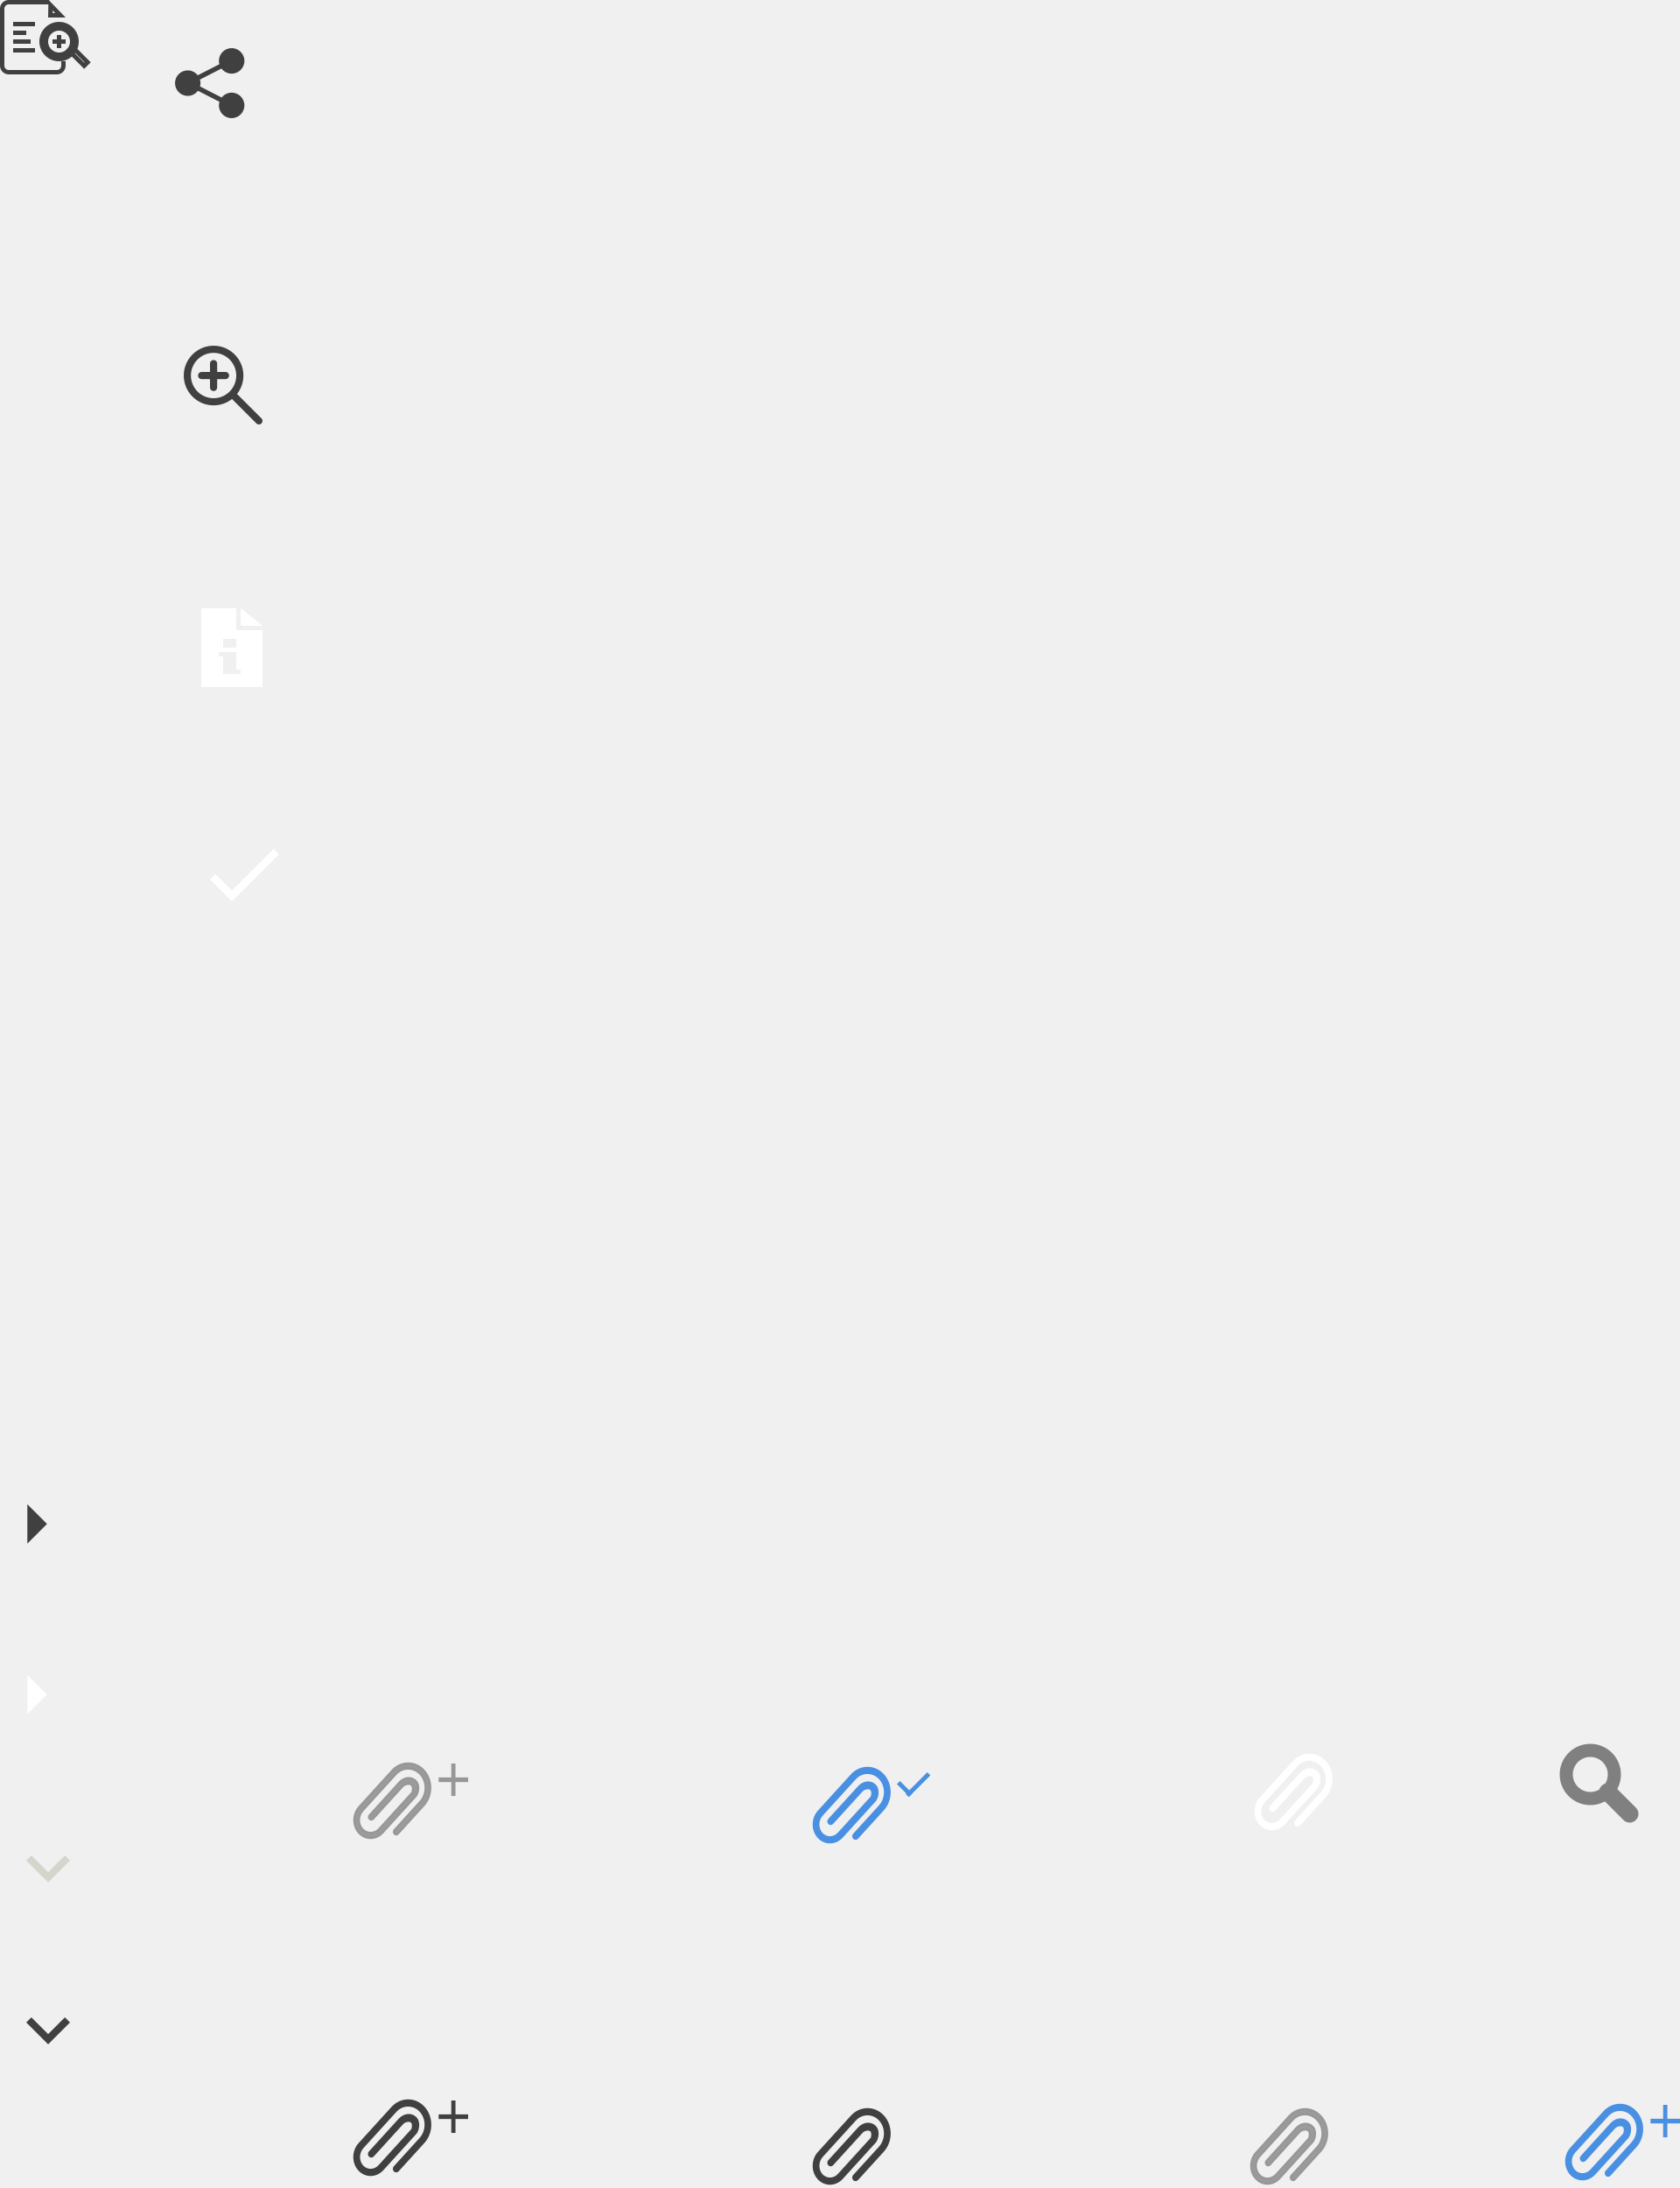
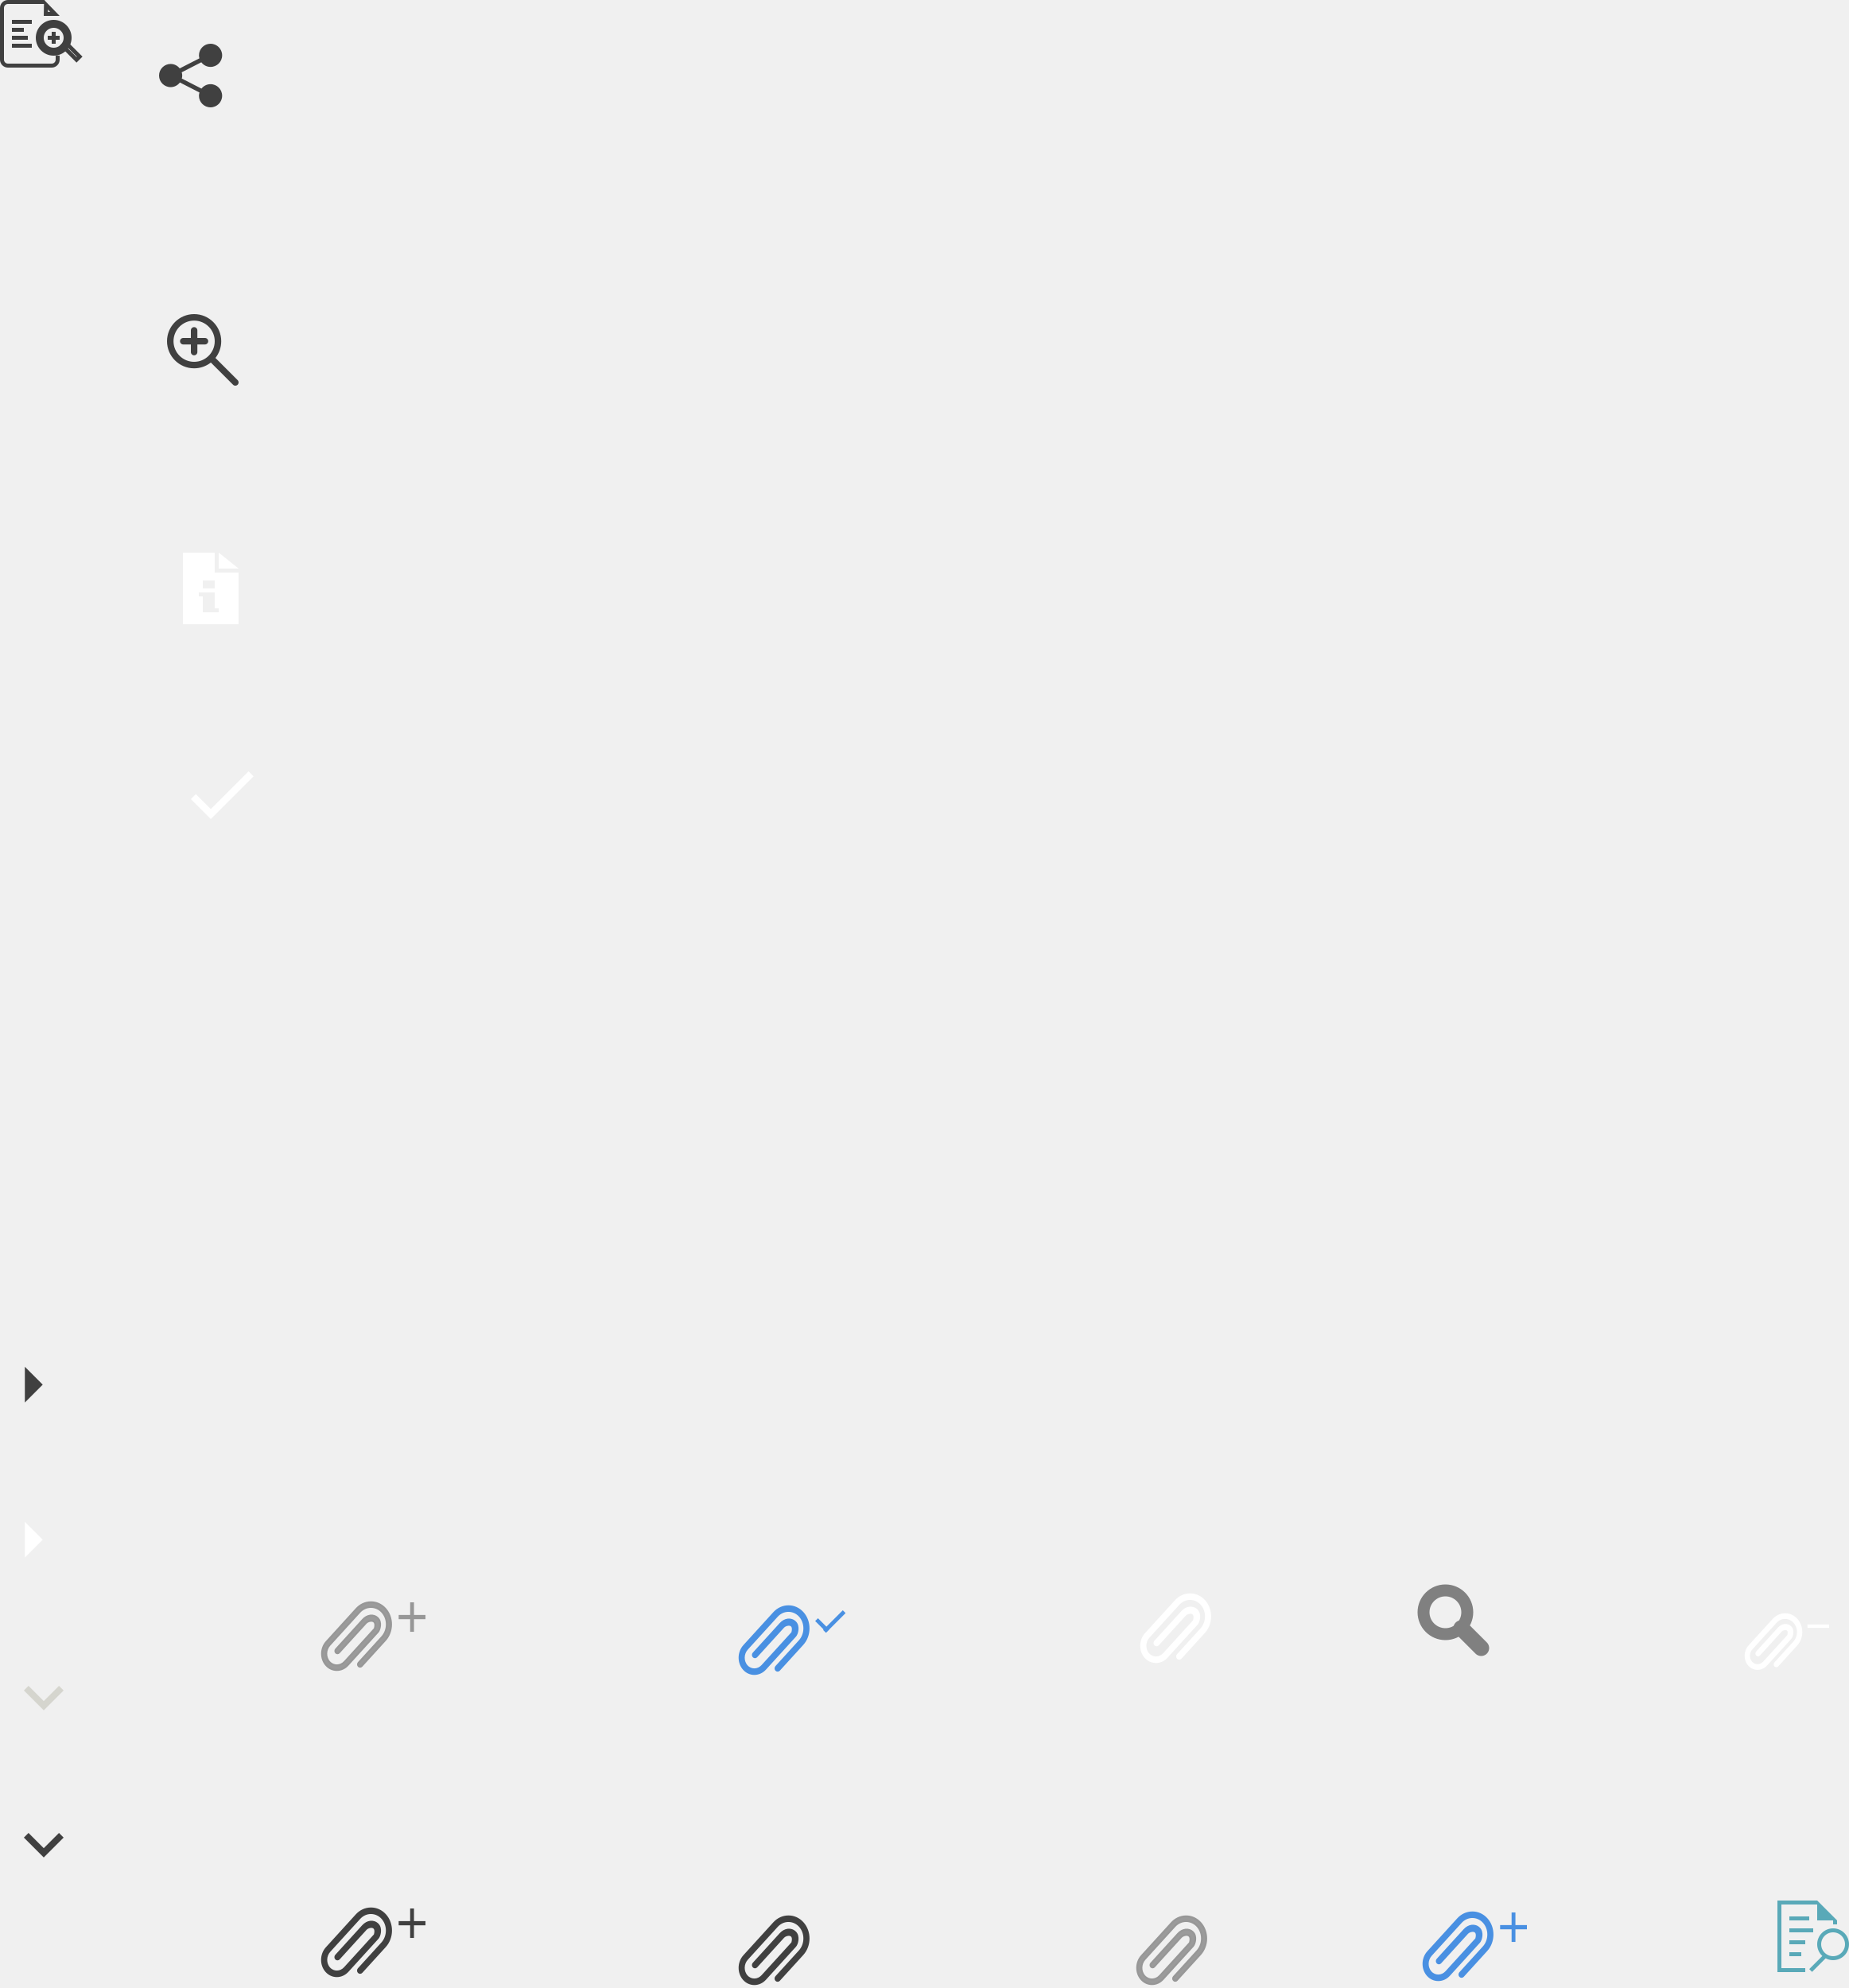
- <svg xmlns="http://www.w3.org/2000/svg" xmlns:xlink="http://www.w3.org/1999/xlink" width="384px" height="500px" viewBox="0 0 384 500" version="1.1">
+ <svg xmlns="http://www.w3.org/2000/svg" xmlns:xlink="http://www.w3.org/1999/xlink" width="465px" height="500px" viewBox="0 0 465 500" version="1.1">
  <defs>
    <circle id="path-1" cx="13.5" cy="10.5" r="4.5" />
    <mask id="mask-2" maskContentUnits="userSpaceOnUse" maskUnits="objectBoundingBox" x="0" y="0" width="9" height="9" fill="white">
      <use xlink:href="#path-1" />
    </mask>
    <rect id="path-3" x="13" y="9" width="1" height="3" />
    <mask id="mask-4" maskContentUnits="userSpaceOnUse" maskUnits="objectBoundingBox" x="0" y="0" width="1" height="3" fill="white">
      <use xlink:href="#path-3" />
    </mask>
    <rect id="path-5" x="12" y="10" width="3" height="1" />
    <mask id="mask-6" maskContentUnits="userSpaceOnUse" maskUnits="objectBoundingBox" x="0" y="0" width="3" height="1" fill="white">
      <use xlink:href="#path-5" />
    </mask>
    <rect id="path-7" x="16.811" y="10.871" width="2.121" height="6" />
    <mask id="mask-8" maskContentUnits="userSpaceOnUse" maskUnits="objectBoundingBox" x="0" y="0" width="2.121" height="6" fill="white">
      <use xlink:href="#path-7" />
    </mask>
    <path d="M11.252,1 L1.992,1 C0.893,1 0,1.895 0,3 L0,16 C0,17.11 0.892,18 1.992,18 L13.008,18 C14.107,18 15,17.103 15,15.996 L15,15.181 L15,14.965 C14.837,14.988 14.67,15 14.5,15" id="path-9" />
    <mask id="mask-10" maskContentUnits="userSpaceOnUse" maskUnits="objectBoundingBox" x="0" y="0" width="15" height="17" fill="white">
      <use xlink:href="#path-9" />
    </mask>
    <polygon id="path-11" points="11.081 0.963 15 5 11 5" />
    <mask id="mask-12" maskContentUnits="userSpaceOnUse" maskUnits="objectBoundingBox" x="0" y="0" width="4" height="4.037" fill="white">
      <use xlink:href="#path-11" />
    </mask>
    <rect id="path-13" x="0.259" y="3.176" width="6.741" height="1.059" />
    <mask id="mask-14" maskContentUnits="userSpaceOnUse" maskUnits="objectBoundingBox" x="0" y="0" width="6.741" height="1.059" fill="white">
      <use xlink:href="#path-13" />
    </mask>
    <polygon id="path-15" points="3.148 0 4.111 0 4.111 7.412 3.148 7.412" />
    <mask id="mask-16" maskContentUnits="userSpaceOnUse" maskUnits="objectBoundingBox" x="0" y="0" width="1" height="7.412" fill="white">
      <use xlink:href="#path-15" />
    </mask>
    <rect id="path-17" x="0.259" y="3.176" width="6.741" height="1.059" />
    <mask id="mask-18" maskContentUnits="userSpaceOnUse" maskUnits="objectBoundingBox" x="0" y="0" width="6.741" height="1.059" fill="white">
      <use xlink:href="#path-17" />
    </mask>
    <polygon id="path-19" points="3.148 0 4.111 0 4.111 7.412 3.148 7.412" />
    <mask id="mask-20" maskContentUnits="userSpaceOnUse" maskUnits="objectBoundingBox" x="0" y="0" width="1" height="7.412" fill="white">
      <use xlink:href="#path-19" />
    </mask>
+     <circle id="path-21" cx="14" cy="11" r="4" />
+     <mask id="mask-22" maskContentUnits="userSpaceOnUse" maskUnits="objectBoundingBox" x="0" y="0" width="8" height="8" fill="white">
+       <use xlink:href="#path-21" />
+     </mask>
+     <rect id="path-23" x="9.664" y="13.225" width="1" height="5.121" />
+     <mask id="mask-24" maskContentUnits="userSpaceOnUse" maskUnits="objectBoundingBox" x="0" y="0" width="1" height="5.121" fill="white">
+       <use xlink:href="#path-23" />
+     </mask>
+     <polygon id="path-25" points="15.556 2.566 21 2.566 21 3.421 15.556 3.421" />
+     <mask id="mask-26" maskContentUnits="userSpaceOnUse" maskUnits="objectBoundingBox" x="0" y="0" width="5.444" height="1" fill="white">
+       <use xlink:href="#path-25" />
+     </mask>
  </defs>
  <g id="Page-1" stroke="none" stroke-width="1" fill="none" fill-rule="evenodd">
    <g id="new-icons" transform="translate(0, -1)">
-       <g id="Group-7">
-         <g id="Group-6">
-           <g id="Group-5">
-             <g id="Group-9">
-               <g id="Group-3">
-                 <g id="Group-2">
-                   <g id="zoom-icon">
-                     <g id="Group-4">
-                       <use id="Oval-11" stroke="#404040" mask="url(#mask-2)" stroke-width="4" xlink:href="#path-1" />
-                       <use id="Rectangle-111" stroke="#404040" mask="url(#mask-4)" stroke-width="2" fill="#D8D8D8" xlink:href="#path-3" />
-                       <use id="Rectangle-110" stroke="#404040" mask="url(#mask-6)" stroke-width="2" fill="#D8D8D8" xlink:href="#path-5" />
-                       <use id="Rectangle-106" stroke="#404040" mask="url(#mask-8)" stroke-width="2" transform="translate(17.87132, 13.87132) rotate(-45) translate(-17.87132, -13.87132) " xlink:href="#path-7" />
-                       <use id="Combined-Shape" stroke="#404040" mask="url(#mask-10)" stroke-width="2" xlink:href="#path-9" />
-                       <use id="Rectangle-109" stroke="#404040" mask="url(#mask-12)" stroke-width="2" fill="#D8D8D8" xlink:href="#path-11" />
-                       <polygon id="Line" fill="#404040" points="3 13 8 13 8 13 8 12 8 12 3 12 3 12 3 13" />
-                       <polygon id="Line" fill="#404040" points="3 9 6 9 6 9 6 8 6 8 3 8 3 8 3 9" />
-                       <polygon id="Line" fill="#404040" points="7 11 7 11 7 10 7 10 3 10 3 10 3 11 3 11" />
-                       <polygon id="Line" fill="#404040" points="3 7 8 7 8 7 8 6 8 6 3 6 3 6 3 7" />
-                       <path d="M52.947,22.169 C52.021,22.169 51.204,22.61 50.67,23.286 L45.719,20.754 C45.784,20.512 45.83,20.263 45.83,20 C45.83,19.713 45.775,19.444 45.698,19.182 L50.627,16.661 C51.158,17.368 51.996,17.83 52.948,17.83 C54.56,17.83 55.865,16.525 55.865,14.914 C55.865,13.305 54.56,12 52.948,12 C51.34,12 50.034,13.305 50.034,14.914 C50.034,15.178 50.08,15.429 50.146,15.671 L45.195,18.203 C44.661,17.527 43.842,17.084 42.915,17.084 C41.304,17.084 40,18.39 40,20 C40,21.61 41.304,22.915 42.915,22.915 C43.868,22.915 44.705,22.452 45.238,21.744 L50.166,24.265 C50.088,24.526 50.032,24.798 50.032,25.085 C50.032,26.695 51.338,28 52.947,28 C54.559,28 55.863,26.695 55.863,25.085 C55.864,23.473 54.56,22.169 52.947,22.169 L52.947,22.169 Z" id="Shape" fill="#404040" />
-                       <path d="M59.76,96.603 L54.182,91.025 C55.093,89.865 55.637,88.404 55.637,86.819 C55.637,83.059 52.578,80 48.818,80 C45.059,80 42,83.059 42,86.819 C42,90.578 45.059,93.637 48.818,93.637 C50.404,93.637 51.865,93.093 53.024,92.182 L58.603,97.76 C58.763,97.92 58.972,98 59.182,98 C59.391,98 59.601,97.92 59.76,97.76 C60.08,97.441 60.08,96.923 59.76,96.603 L59.76,96.603 Z M43.636,86.819 C43.636,83.961 45.961,81.636 48.818,81.636 C51.676,81.636 54.001,83.961 54.001,86.818 C54.001,89.676 51.676,92 48.818,92 C45.961,92.001 43.636,89.676 43.636,86.819 L43.636,86.819 Z" id="Shape" fill="#404040" />
-                       <path d="M51.546,86 L49.637,86 L49.637,84.091 C49.637,83.639 49.27,83.273 48.818,83.273 C48.367,83.273 48,83.639 48,84.091 L48,86 L46.091,86 C45.639,86 45.273,86.367 45.273,86.818 C45.273,87.27 45.639,87.637 46.091,87.637 L48,87.637 L48,89.546 C48,89.998 48.367,90.364 48.818,90.364 C49.27,90.364 49.637,89.998 49.637,89.546 L49.637,87.637 L51.546,87.637 C51.998,87.637 52.364,87.27 52.364,86.818 C52.364,86.367 51.998,86 51.546,86 L51.546,86 Z" id="Shape" fill="#404040" />
-                       <path d="M54,140 L46,140 L46,158 L60,158 L60,145 L54,145 L54,140 Z M51,150 L54,150 L54,155 L51,155 L51,150 Z M50,150 L51,150 L51,151 L50,151 L50,150 Z M54,154 L55,154 L55,155 L54,155 L54,154 Z M51,147 L54,147 L54,149 L51,149 L51,147 Z M55,140 L55,144 L60,144 L55,140 Z" id="ic_metadata" fill="#FFFFFF" />
-                       <polygon id="Shape" fill="#FFFFFF" points="53.015 204.493 49.254 200.731 48 201.985 53.015 207 63.761 196.254 62.507 195" />
+       <g id="Group-10">
+         <g id="Group-7">
+           <g id="Group-6">
+             <g id="Group-5">
+               <g id="Group-9">
+                 <g id="Group-3">
+                   <g id="Group-2">
+                     <g id="zoom-icon">
+                       <g id="Group-4">
+                         <use id="Oval-11" stroke="#404040" mask="url(#mask-2)" stroke-width="4" xlink:href="#path-1" />
+                         <use id="Rectangle-111" stroke="#404040" mask="url(#mask-4)" stroke-width="2" fill="#D8D8D8" xlink:href="#path-3" />
+                         <use id="Rectangle-110" stroke="#404040" mask="url(#mask-6)" stroke-width="2" fill="#D8D8D8" xlink:href="#path-5" />
+                         <use id="Rectangle-106" stroke="#404040" mask="url(#mask-8)" stroke-width="2" transform="translate(17.87132, 13.87132) rotate(-45) translate(-17.87132, -13.87132) " xlink:href="#path-7" />
+                         <use id="Combined-Shape" stroke="#404040" mask="url(#mask-10)" stroke-width="2" xlink:href="#path-9" />
+                         <use id="Rectangle-109" stroke="#404040" mask="url(#mask-12)" stroke-width="2" fill="#D8D8D8" xlink:href="#path-11" />
+                         <polygon id="Line" fill="#404040" points="3 13 8 13 8 13 8 12 8 12 3 12 3 12 3 13" />
+                         <polygon id="Line" fill="#404040" points="3 9 6 9 6 9 6 8 6 8 3 8 3 8 3 9" />
+                         <polygon id="Line" fill="#404040" points="7 11 7 11 7 10 7 10 3 10 3 10 3 11 3 11" />
+                         <polygon id="Line" fill="#404040" points="3 7 8 7 8 7 8 6 8 6 3 6 3 6 3 7" />
+                         <path d="M52.947,22.169 C52.021,22.169 51.204,22.61 50.67,23.286 L45.719,20.754 C45.784,20.512 45.83,20.263 45.83,20 C45.83,19.713 45.775,19.444 45.698,19.182 L50.627,16.661 C51.158,17.368 51.996,17.83 52.948,17.83 C54.56,17.83 55.865,16.525 55.865,14.914 C55.865,13.305 54.56,12 52.948,12 C51.34,12 50.034,13.305 50.034,14.914 C50.034,15.178 50.08,15.429 50.146,15.671 L45.195,18.203 C44.661,17.527 43.842,17.084 42.915,17.084 C41.304,17.084 40,18.39 40,20 C40,21.61 41.304,22.915 42.915,22.915 C43.868,22.915 44.705,22.452 45.238,21.744 L50.166,24.265 C50.088,24.526 50.032,24.798 50.032,25.085 C50.032,26.695 51.338,28 52.947,28 C54.559,28 55.863,26.695 55.863,25.085 C55.864,23.473 54.56,22.169 52.947,22.169 L52.947,22.169 Z" id="Shape" fill="#404040" />
+                         <path d="M59.76,96.603 L54.182,91.025 C55.093,89.865 55.637,88.404 55.637,86.819 C55.637,83.059 52.578,80 48.818,80 C45.059,80 42,83.059 42,86.819 C42,90.578 45.059,93.637 48.818,93.637 C50.404,93.637 51.865,93.093 53.024,92.182 L58.603,97.76 C58.763,97.92 58.972,98 59.182,98 C59.391,98 59.601,97.92 59.76,97.76 C60.08,97.441 60.08,96.923 59.76,96.603 L59.76,96.603 Z M43.636,86.819 C43.636,83.961 45.961,81.636 48.818,81.636 C51.676,81.636 54.001,83.961 54.001,86.818 C54.001,89.676 51.676,92 48.818,92 C45.961,92.001 43.636,89.676 43.636,86.819 L43.636,86.819 Z" id="Shape" fill="#404040" />
+                         <path d="M51.546,86 L49.637,86 L49.637,84.091 C49.637,83.639 49.27,83.273 48.818,83.273 C48.367,83.273 48,83.639 48,84.091 L48,86 L46.091,86 C45.639,86 45.273,86.367 45.273,86.818 C45.273,87.27 45.639,87.637 46.091,87.637 L48,87.637 L48,89.546 C48,89.998 48.367,90.364 48.818,90.364 C49.27,90.364 49.637,89.998 49.637,89.546 L49.637,87.637 L51.546,87.637 C51.998,87.637 52.364,87.27 52.364,86.818 C52.364,86.367 51.998,86 51.546,86 L51.546,86 Z" id="Shape" fill="#404040" />
+                         <path d="M54,140 L46,140 L46,158 L60,158 L60,145 L54,145 L54,140 Z M51,150 L54,150 L54,155 L51,155 L51,150 Z M50,150 L51,150 L51,151 L50,151 L50,150 Z M54,154 L55,154 L55,155 L54,155 L54,154 Z M51,147 L54,147 L54,149 L51,149 L51,147 Z M55,140 L55,144 L60,144 L55,140 Z" id="ic_metadata" fill="#FFFFFF" />
+                         <polygon id="Shape" fill="#FFFFFF" points="53.015 204.493 49.254 200.731 48 201.985 53.015 207 63.761 196.254 62.507 195" />
+                       </g>
+                     </g>
+                     <g id="share" transform="translate(40, 12)">
+                       <g id="Capa_1" />
+                     </g>
+                     <g id="zoom-in" transform="translate(42, 80)">
+                       <g id="Capa_1">
+                         <g id="Group" />
+                       </g>
                    </g>
                  </g>
-                   <g id="share" transform="translate(40, 12)">
-                     <g id="Capa_1" />
-                   </g>
-                   <g id="zoom-in" transform="translate(42, 80)">
-                     <g id="Capa_1">
-                       <g id="Group" />
-                     </g>
-                   </g>
+                   <g id="ic_metadata" transform="translate(46, 140)" />
                </g>
-                 <g id="ic_metadata" transform="translate(46, 140)" />
-               </g>
-               <polygon id="arrow-right-gray" fill="#404040" transform="translate(8.5, 349.25) rotate(90) translate(-8.5, -349.25) " points="4 351.5 8.5 347 13 351.5" />
-               <polygon id="arrow-right-white" fill="#FFFFFF" transform="translate(8.5, 388.25) rotate(90) translate(-8.5, -388.25) " points="4 390.5 8.5 386 13 390.5" />
-               <polygon id="Shape" fill="#D5D5CE" points="14.833 425 11 428.833 7.167 425 6 426.167 11 431.167 16 426.167" />
-               <polygon id="Shape" fill="#404040" points="14.833 462 11 465.833 7.167 462 6 463.167 11 468.167 16 463.167" />
-               <g id="add-light-gray" transform="translate(100, 404)" stroke="#979797" fill="#D8D8D8">
-                 <use id="Rectangle-21" mask="url(#mask-14)" stroke-width="4" xlink:href="#path-13" />
-                 <use id="Rectangle-22" mask="url(#mask-16)" stroke-width="2" xlink:href="#path-15" />
-               </g>
-               <rect id="Rectangle-21" fill="#404040" x="100.259" y="484.176" width="6.741" height="1.059" />
-               <rect id="Rectangle-22" fill="#404040" x="103.148" y="481" width="0.963" height="7.412" />
-               <path d="M298.264,483 C296.902,483.008 295.621,483.595 294.659,484.652 L290.218,489.536 L287.14,492.92 C285.644,494.565 285.617,497.213 287.08,498.821 C287.8,499.613 288.75,500.008 289.707,500.008 C290.693,500.008 291.687,499.589 292.446,498.755 L298.06,492.582 C298.061,492.581 299.996,490.453 299.996,490.453 C300.5,489.9 301,488 300,487 C298.923,485.923 297.329,486.22 296.283,487.369 L289.499,494.829 C289.295,495.053 289.295,495.415 289.499,495.638 C289.6,495.749 289.733,495.805 289.866,495.805 C290,495.805 290.132,495.749 290.234,495.638 L297.018,488.178 C297.658,487.473 300,487 299.261,489.644 L297.257,491.848 C297.256,491.848 291.71,497.946 291.71,497.946 C290.62,499.145 288.872,499.175 287.814,498.012 C286.757,496.849 286.784,494.927 287.875,493.728 L288.221,493.347 C288.221,493.347 295.395,485.46 295.395,485.46 C296.161,484.617 297.182,484.149 298.269,484.143 C299.352,484.151 300.369,484.592 301.126,485.424 C302.697,487.152 302.682,489.979 301.092,491.727 L295.193,498.212 C294.99,498.435 294.99,498.797 295.193,499.02 C295.295,499.132 295.428,499.188 295.561,499.188 C295.694,499.188 295.827,499.132 295.929,499.02 L301.827,492.535 C303.822,490.342 303.837,486.789 301.861,484.616 C300.906,483.566 299.621,482.985 298.264,483 Z" id="ic_clip-light" stroke="#979797" stroke-width="0.5" fill="#9B9B9B" />
-               <path d="M299.264,402 C297.902,402.008 296.621,402.595 295.659,403.652 L291.218,408.536 L288.14,411.92 C286.644,413.565 286.617,416.213 288.08,417.821 C288.8,418.613 289.75,419.008 290.707,419.008 C291.693,419.008 292.687,418.589 293.446,417.755 L299.06,411.582 C299.061,411.581 300.996,409.453 300.996,409.453 C301.5,408.9 302,407 301,406 C299.923,404.923 298.329,405.22 297.283,406.369 L290.499,413.829 C290.295,414.053 290.295,414.415 290.499,414.638 C290.6,414.749 290.733,414.805 290.866,414.805 C291,414.805 291.132,414.749 291.234,414.638 L298.018,407.178 C298.658,406.473 301,406 300.261,408.644 L298.257,410.848 C298.256,410.848 292.71,416.946 292.71,416.946 C291.62,418.145 289.872,418.175 288.814,417.012 C287.757,415.849 287.784,413.927 288.875,412.728 L289.221,412.347 C289.221,412.347 296.395,404.46 296.395,404.46 C297.161,403.617 298.182,403.149 299.269,403.143 C300.352,403.151 301.369,403.592 302.126,404.424 C303.697,406.152 303.682,408.979 302.092,410.727 L296.193,417.212 C295.99,417.435 295.99,417.797 296.193,418.02 C296.295,418.132 296.428,418.188 296.561,418.188 C296.694,418.188 296.827,418.132 296.929,418.02 L302.827,411.535 C304.822,409.342 304.837,405.789 302.861,403.616 C301.906,402.566 300.621,401.985 299.264,402 Z" id="ic_clip-white" stroke="#FFFFFF" stroke-width="0.5" fill="#FFFFFF" />
-               <path d="M93.264,404 C91.902,404.008 90.621,404.595 89.659,405.652 L85.218,410.536 L82.14,413.92 C80.644,415.565 80.617,418.213 82.08,419.821 C82.8,420.613 83.75,421.008 84.707,421.008 C85.693,421.008 86.687,420.589 87.446,419.755 L93.06,413.582 C93.061,413.581 94.996,411.453 94.996,411.453 C95.5,410.9 96,409 95,408 C93.923,406.923 92.329,407.22 91.283,408.369 L84.499,415.829 C84.295,416.053 84.295,416.415 84.499,416.638 C84.6,416.749 84.733,416.805 84.866,416.805 C85,416.805 85.132,416.749 85.234,416.638 L92.018,409.178 C92.658,408.473 95,408 94.261,410.644 L92.257,412.848 C92.256,412.848 86.71,418.946 86.71,418.946 C85.62,420.145 83.872,420.175 82.814,419.012 C81.757,417.849 81.784,415.927 82.875,414.728 L83.221,414.347 C83.221,414.347 90.395,406.46 90.395,406.46 C91.161,405.617 92.182,405.149 93.269,405.143 C94.352,405.151 95.369,405.592 96.126,406.424 C97.697,408.152 97.682,410.979 96.092,412.727 L90.193,419.212 C89.99,419.435 89.99,419.797 90.193,420.02 C90.295,420.132 90.428,420.188 90.561,420.188 C90.694,420.188 90.827,420.132 90.929,420.02 L96.827,413.535 C98.822,411.342 98.837,407.789 96.861,405.616 C95.906,404.566 94.621,403.985 93.264,404 Z" id="ic_clip-light" stroke="#979797" stroke-width="0.5" fill="#9B9B9B" />
-               <path d="M370.264,482 C368.902,482.008 367.621,482.595 366.659,483.652 L362.218,488.536 L359.14,491.92 C357.644,493.565 357.617,496.213 359.08,497.821 C359.8,498.613 360.75,499.008 361.707,499.008 C362.693,499.008 363.687,498.589 364.446,497.755 L370.06,491.582 C370.061,491.581 371.996,489.453 371.996,489.453 C372.5,488.9 373,487 372,486 C370.923,484.923 369.329,485.22 368.283,486.369 L361.499,493.829 C361.295,494.053 361.295,494.415 361.499,494.638 C361.6,494.749 361.733,494.805 361.866,494.805 C362,494.805 362.132,494.749 362.234,494.638 L369.018,487.178 C369.658,486.473 372,486 371.261,488.644 L369.257,490.848 C369.256,490.848 363.71,496.946 363.71,496.946 C362.62,498.145 360.872,498.175 359.814,497.012 C358.757,495.849 358.784,493.927 359.875,492.728 L360.221,492.347 C360.221,492.347 367.395,484.46 367.395,484.46 C368.161,483.617 369.182,483.149 370.269,483.143 C371.352,483.151 372.369,483.592 373.126,484.424 C374.697,486.152 374.682,488.979 373.092,490.727 L367.193,497.212 C366.99,497.435 366.99,497.797 367.193,498.02 C367.295,498.132 367.428,498.188 367.561,498.188 C367.694,498.188 367.827,498.132 367.929,498.02 L373.827,491.535 C375.822,489.342 375.837,485.789 373.861,483.616 C372.906,482.566 371.621,481.985 370.264,482 Z" id="ic_clip-add-blue" stroke="#4990E2" stroke-width="0.5" fill="#4990E2" />
-               <g id="add-blue" transform="translate(377, 482)" stroke="#4990E2" fill="#4990E2">
-                 <use id="Rectangle-21" mask="url(#mask-18)" stroke-width="4" xlink:href="#path-17" />
-                 <use id="Rectangle-22" mask="url(#mask-20)" stroke-width="2" xlink:href="#path-19" />
-               </g>
-               <path d="M93.264,481 C91.902,481.008 90.621,481.595 89.659,482.652 L85.218,487.536 L82.14,490.92 C80.644,492.565 80.617,495.213 82.08,496.821 C82.8,497.613 83.75,498.008 84.707,498.008 C85.693,498.008 86.687,497.589 87.446,496.755 L93.06,490.582 C93.061,490.581 94.996,488.453 94.996,488.453 C95.5,487.9 96,486 95,485 C93.923,483.923 92.329,484.22 91.283,485.369 L84.499,492.829 C84.295,493.053 84.295,493.415 84.499,493.638 C84.6,493.749 84.733,493.805 84.866,493.805 C85,493.805 85.132,493.749 85.234,493.638 L92.018,486.178 C92.658,485.473 95,485 94.261,487.644 L92.257,489.848 C92.256,489.848 86.71,495.946 86.71,495.946 C85.62,497.145 83.872,497.175 82.814,496.012 C81.757,494.849 81.784,492.927 82.875,491.728 L83.221,491.347 C83.221,491.347 90.395,483.46 90.395,483.46 C91.161,482.617 92.182,482.149 93.269,482.143 C94.352,482.151 95.369,482.592 96.126,483.424 C97.697,485.152 97.682,487.979 96.092,489.727 L90.193,496.212 C89.99,496.435 89.99,496.797 90.193,497.02 C90.295,497.132 90.428,497.188 90.561,497.188 C90.694,497.188 90.827,497.132 90.929,497.02 L96.827,490.535 C98.822,488.342 98.837,484.789 96.861,482.616 C95.906,481.566 94.621,480.985 93.264,481 Z" id="ic_clip-add-dark" stroke="#404040" stroke-width="0.5" fill="#404040" />
-               <path d="M198.264,405 C196.902,405.008 195.621,405.595 194.659,406.652 L190.218,411.536 L187.14,414.92 C185.644,416.565 185.617,419.213 187.08,420.821 C187.8,421.613 188.75,422.008 189.707,422.008 C190.693,422.008 191.687,421.589 192.446,420.755 L198.06,414.582 C198.061,414.581 199.996,412.453 199.996,412.453 C200.5,411.9 201,410 200,409 C198.923,407.923 197.329,408.22 196.283,409.369 L189.499,416.829 C189.295,417.053 189.295,417.415 189.499,417.638 C189.6,417.749 189.733,417.805 189.866,417.805 C190,417.805 190.132,417.749 190.234,417.638 L197.018,410.178 C197.658,409.473 200,409 199.261,411.644 L197.257,413.848 C197.256,413.848 191.71,419.946 191.71,419.946 C190.62,421.145 188.872,421.175 187.814,420.012 C186.757,418.849 186.784,416.927 187.875,415.728 L188.221,415.347 C188.221,415.347 195.395,407.46 195.395,407.46 C196.161,406.617 197.182,406.149 198.269,406.143 C199.352,406.151 200.369,406.592 201.126,407.424 C202.697,409.152 202.682,411.979 201.092,413.727 L195.193,420.212 C194.99,420.435 194.99,420.797 195.193,421.02 C195.295,421.132 195.428,421.188 195.561,421.188 C195.694,421.188 195.827,421.132 195.929,421.02 L201.827,414.535 C203.822,412.342 203.837,408.789 201.861,406.616 C200.906,405.566 199.621,404.985 198.264,405 Z" id="ic_clip-added-dark" stroke="#4990E2" stroke-width="0.5" fill="#4990E2" />
-               <path d="M198.264,483 C196.902,483.008 195.621,483.595 194.659,484.652 L190.218,489.536 L187.14,492.92 C185.644,494.565 185.617,497.213 187.08,498.821 C187.8,499.613 188.75,500.008 189.707,500.008 C190.693,500.008 191.687,499.589 192.446,498.755 L198.06,492.582 C198.061,492.581 199.996,490.453 199.996,490.453 C200.5,489.9 201,488 200,487 C198.923,485.923 197.329,486.22 196.283,487.369 L189.499,494.829 C189.295,495.053 189.295,495.415 189.499,495.638 C189.6,495.749 189.733,495.805 189.866,495.805 C190,495.805 190.132,495.749 190.234,495.638 L197.018,488.178 C197.658,487.473 200,487 199.261,489.644 L197.257,491.848 C197.256,491.848 191.71,497.946 191.71,497.946 C190.62,499.145 188.872,499.175 187.814,498.012 C186.757,496.849 186.784,494.927 187.875,493.728 L188.221,493.347 C188.221,493.347 195.395,485.46 195.395,485.46 C196.161,484.617 197.182,484.149 198.269,484.143 C199.352,484.151 200.369,484.592 201.126,485.424 C202.697,487.152 202.682,489.979 201.092,491.727 L195.193,498.212 C194.99,498.435 194.99,498.797 195.193,499.02 C195.295,499.132 195.428,499.188 195.561,499.188 C195.694,499.188 195.827,499.132 195.929,499.02 L201.827,492.535 C203.822,490.342 203.837,486.789 201.861,484.616 C200.906,483.566 199.621,482.985 198.264,483 Z" id="ic_clip-dark" stroke="#404040" stroke-width="0.5" fill="#404040" />
-               <rect id="Rectangle-29" fill="#4990E2" transform="translate(209.8284, 408.8284) rotate(-45) translate(-209.8284, -408.8284) " x="206.328" y="408.328" width="7" height="1" />
-               <rect id="Rectangle-28" fill="#4990E2" transform="translate(206.7678, 409.7678) rotate(-45) translate(-206.7678, -409.7678) " x="206.268" y="407.768" width="1" height="4" />
-               <g id="ic_zoom-light-grey" transform="translate(358, 401)" stroke="#808080">
-                 <path d="M9.5,9.5 L14.5,14.5" id="Line" stroke-width="4" stroke-linecap="round" />
-                 <path d="M5.5,11 C8.538,11 11,8.538 11,5.5 C11,2.462 8.538,0 5.5,0 C2.462,0 0,2.462 0,5.5 C0,8.538 2.462,11 5.5,11 Z" id="Oval-10" stroke-width="3" />
+                 <polygon id="arrow-right-gray" fill="#404040" transform="translate(8.5, 349.25) rotate(90) translate(-8.5, -349.25) " points="4 351.5 8.5 347 13 351.5" />
+                 <polygon id="arrow-right-white" fill="#FFFFFF" transform="translate(8.5, 388.25) rotate(90) translate(-8.5, -388.25) " points="4 390.5 8.5 386 13 390.5" />
+                 <polygon id="Shape" fill="#D5D5CE" points="14.833 425 11 428.833 7.167 425 6 426.167 11 431.167 16 426.167" />
+                 <polygon id="Shape" fill="#404040" points="14.833 462 11 465.833 7.167 462 6 463.167 11 468.167 16 463.167" />
+                 <g id="add-light-gray" transform="translate(100, 404)" stroke="#979797" fill="#D8D8D8">
+                   <use id="Rectangle-21" mask="url(#mask-14)" stroke-width="4" xlink:href="#path-13" />
+                   <use id="Rectangle-22" mask="url(#mask-16)" stroke-width="2" xlink:href="#path-15" />
+                 </g>
+                 <rect id="Rectangle-21" fill="#404040" x="100.259" y="484.176" width="6.741" height="1.059" />
+                 <rect id="Rectangle-22" fill="#404040" x="103.148" y="481" width="0.963" height="7.412" />
+                 <path d="M298.264,483 C296.902,483.008 295.621,483.595 294.659,484.652 L290.218,489.536 L287.14,492.92 C285.644,494.565 285.617,497.213 287.08,498.821 C287.8,499.613 288.75,500.008 289.707,500.008 C290.693,500.008 291.687,499.589 292.446,498.755 L298.06,492.582 C298.061,492.581 299.996,490.453 299.996,490.453 C300.5,489.9 301,488 300,487 C298.923,485.923 297.329,486.22 296.283,487.369 L289.499,494.829 C289.295,495.053 289.295,495.415 289.499,495.638 C289.6,495.749 289.733,495.805 289.866,495.805 C290,495.805 290.132,495.749 290.234,495.638 L297.018,488.178 C297.658,487.473 300,487 299.261,489.644 L297.257,491.848 C297.256,491.848 291.71,497.946 291.71,497.946 C290.62,499.145 288.872,499.175 287.814,498.012 C286.757,496.849 286.784,494.927 287.875,493.728 L288.221,493.347 C288.221,493.347 295.395,485.46 295.395,485.46 C296.161,484.617 297.182,484.149 298.269,484.143 C299.352,484.151 300.369,484.592 301.126,485.424 C302.697,487.152 302.682,489.979 301.092,491.727 L295.193,498.212 C294.99,498.435 294.99,498.797 295.193,499.02 C295.295,499.132 295.428,499.188 295.561,499.188 C295.694,499.188 295.827,499.132 295.929,499.02 L301.827,492.535 C303.822,490.342 303.837,486.789 301.861,484.616 C300.906,483.566 299.621,482.985 298.264,483 Z" id="ic_clip-light" stroke="#979797" stroke-width="0.5" fill="#9B9B9B" />
+                 <path d="M299.264,402 C297.902,402.008 296.621,402.595 295.659,403.652 L291.218,408.536 L288.14,411.92 C286.644,413.565 286.617,416.213 288.08,417.821 C288.8,418.613 289.75,419.008 290.707,419.008 C291.693,419.008 292.687,418.589 293.446,417.755 L299.06,411.582 C299.061,411.581 300.996,409.453 300.996,409.453 C301.5,408.9 302,407 301,406 C299.923,404.923 298.329,405.22 297.283,406.369 L290.499,413.829 C290.295,414.053 290.295,414.415 290.499,414.638 C290.6,414.749 290.733,414.805 290.866,414.805 C291,414.805 291.132,414.749 291.234,414.638 L298.018,407.178 C298.658,406.473 301,406 300.261,408.644 L298.257,410.848 C298.256,410.848 292.71,416.946 292.71,416.946 C291.62,418.145 289.872,418.175 288.814,417.012 C287.757,415.849 287.784,413.927 288.875,412.728 L289.221,412.347 C289.221,412.347 296.395,404.46 296.395,404.46 C297.161,403.617 298.182,403.149 299.269,403.143 C300.352,403.151 301.369,403.592 302.126,404.424 C303.697,406.152 303.682,408.979 302.092,410.727 L296.193,417.212 C295.99,417.435 295.99,417.797 296.193,418.02 C296.295,418.132 296.428,418.188 296.561,418.188 C296.694,418.188 296.827,418.132 296.929,418.02 L302.827,411.535 C304.822,409.342 304.837,405.789 302.861,403.616 C301.906,402.566 300.621,401.985 299.264,402 Z" id="ic_clip-white" stroke="#FFFFFF" stroke-width="0.5" fill="#FFFFFF" />
+                 <path d="M93.264,404 C91.902,404.008 90.621,404.595 89.659,405.652 L85.218,410.536 L82.14,413.92 C80.644,415.565 80.617,418.213 82.08,419.821 C82.8,420.613 83.75,421.008 84.707,421.008 C85.693,421.008 86.687,420.589 87.446,419.755 L93.06,413.582 C93.061,413.581 94.996,411.453 94.996,411.453 C95.5,410.9 96,409 95,408 C93.923,406.923 92.329,407.22 91.283,408.369 L84.499,415.829 C84.295,416.053 84.295,416.415 84.499,416.638 C84.6,416.749 84.733,416.805 84.866,416.805 C85,416.805 85.132,416.749 85.234,416.638 L92.018,409.178 C92.658,408.473 95,408 94.261,410.644 L92.257,412.848 C92.256,412.848 86.71,418.946 86.71,418.946 C85.62,420.145 83.872,420.175 82.814,419.012 C81.757,417.849 81.784,415.927 82.875,414.728 L83.221,414.347 C83.221,414.347 90.395,406.46 90.395,406.46 C91.161,405.617 92.182,405.149 93.269,405.143 C94.352,405.151 95.369,405.592 96.126,406.424 C97.697,408.152 97.682,410.979 96.092,412.727 L90.193,419.212 C89.99,419.435 89.99,419.797 90.193,420.02 C90.295,420.132 90.428,420.188 90.561,420.188 C90.694,420.188 90.827,420.132 90.929,420.02 L96.827,413.535 C98.822,411.342 98.837,407.789 96.861,405.616 C95.906,404.566 94.621,403.985 93.264,404 Z" id="ic_clip-light" stroke="#979797" stroke-width="0.5" fill="#9B9B9B" />
+                 <path d="M370.264,482 C368.902,482.008 367.621,482.595 366.659,483.652 L362.218,488.536 L359.14,491.92 C357.644,493.565 357.617,496.213 359.08,497.821 C359.8,498.613 360.75,499.008 361.707,499.008 C362.693,499.008 363.687,498.589 364.446,497.755 L370.06,491.582 C370.061,491.581 371.996,489.453 371.996,489.453 C372.5,488.9 373,487 372,486 C370.923,484.923 369.329,485.22 368.283,486.369 L361.499,493.829 C361.295,494.053 361.295,494.415 361.499,494.638 C361.6,494.749 361.733,494.805 361.866,494.805 C362,494.805 362.132,494.749 362.234,494.638 L369.018,487.178 C369.658,486.473 372,486 371.261,488.644 L369.257,490.848 C369.256,490.848 363.71,496.946 363.71,496.946 C362.62,498.145 360.872,498.175 359.814,497.012 C358.757,495.849 358.784,493.927 359.875,492.728 L360.221,492.347 C360.221,492.347 367.395,484.46 367.395,484.46 C368.161,483.617 369.182,483.149 370.269,483.143 C371.352,483.151 372.369,483.592 373.126,484.424 C374.697,486.152 374.682,488.979 373.092,490.727 L367.193,497.212 C366.99,497.435 366.99,497.797 367.193,498.02 C367.295,498.132 367.428,498.188 367.561,498.188 C367.694,498.188 367.827,498.132 367.929,498.02 L373.827,491.535 C375.822,489.342 375.837,485.789 373.861,483.616 C372.906,482.566 371.621,481.985 370.264,482 Z" id="ic_clip-add-blue" stroke="#4990E2" stroke-width="0.5" fill="#4990E2" />
+                 <g id="add-blue" transform="translate(377, 482)" stroke="#4990E2" fill="#4990E2">
+                   <use id="Rectangle-21" mask="url(#mask-18)" stroke-width="4" xlink:href="#path-17" />
+                   <use id="Rectangle-22" mask="url(#mask-20)" stroke-width="2" xlink:href="#path-19" />
+                 </g>
+                 <path d="M93.264,481 C91.902,481.008 90.621,481.595 89.659,482.652 L85.218,487.536 L82.14,490.92 C80.644,492.565 80.617,495.213 82.08,496.821 C82.8,497.613 83.75,498.008 84.707,498.008 C85.693,498.008 86.687,497.589 87.446,496.755 L93.06,490.582 C93.061,490.581 94.996,488.453 94.996,488.453 C95.5,487.9 96,486 95,485 C93.923,483.923 92.329,484.22 91.283,485.369 L84.499,492.829 C84.295,493.053 84.295,493.415 84.499,493.638 C84.6,493.749 84.733,493.805 84.866,493.805 C85,493.805 85.132,493.749 85.234,493.638 L92.018,486.178 C92.658,485.473 95,485 94.261,487.644 L92.257,489.848 C92.256,489.848 86.71,495.946 86.71,495.946 C85.62,497.145 83.872,497.175 82.814,496.012 C81.757,494.849 81.784,492.927 82.875,491.728 L83.221,491.347 C83.221,491.347 90.395,483.46 90.395,483.46 C91.161,482.617 92.182,482.149 93.269,482.143 C94.352,482.151 95.369,482.592 96.126,483.424 C97.697,485.152 97.682,487.979 96.092,489.727 L90.193,496.212 C89.99,496.435 89.99,496.797 90.193,497.02 C90.295,497.132 90.428,497.188 90.561,497.188 C90.694,497.188 90.827,497.132 90.929,497.02 L96.827,490.535 C98.822,488.342 98.837,484.789 96.861,482.616 C95.906,481.566 94.621,480.985 93.264,481 Z" id="ic_clip-add-dark" stroke="#404040" stroke-width="0.5" fill="#404040" />
+                 <path d="M198.264,405 C196.902,405.008 195.621,405.595 194.659,406.652 L190.218,411.536 L187.14,414.92 C185.644,416.565 185.617,419.213 187.08,420.821 C187.8,421.613 188.75,422.008 189.707,422.008 C190.693,422.008 191.687,421.589 192.446,420.755 L198.06,414.582 C198.061,414.581 199.996,412.453 199.996,412.453 C200.5,411.9 201,410 200,409 C198.923,407.923 197.329,408.22 196.283,409.369 L189.499,416.829 C189.295,417.053 189.295,417.415 189.499,417.638 C189.6,417.749 189.733,417.805 189.866,417.805 C190,417.805 190.132,417.749 190.234,417.638 L197.018,410.178 C197.658,409.473 200,409 199.261,411.644 L197.257,413.848 C197.256,413.848 191.71,419.946 191.71,419.946 C190.62,421.145 188.872,421.175 187.814,420.012 C186.757,418.849 186.784,416.927 187.875,415.728 L188.221,415.347 C188.221,415.347 195.395,407.46 195.395,407.46 C196.161,406.617 197.182,406.149 198.269,406.143 C199.352,406.151 200.369,406.592 201.126,407.424 C202.697,409.152 202.682,411.979 201.092,413.727 L195.193,420.212 C194.99,420.435 194.99,420.797 195.193,421.02 C195.295,421.132 195.428,421.188 195.561,421.188 C195.694,421.188 195.827,421.132 195.929,421.02 L201.827,414.535 C203.822,412.342 203.837,408.789 201.861,406.616 C200.906,405.566 199.621,404.985 198.264,405 Z" id="ic_clip-added-dark" stroke="#4990E2" stroke-width="0.5" fill="#4990E2" />
+                 <path d="M198.264,483 C196.902,483.008 195.621,483.595 194.659,484.652 L190.218,489.536 L187.14,492.92 C185.644,494.565 185.617,497.213 187.08,498.821 C187.8,499.613 188.75,500.008 189.707,500.008 C190.693,500.008 191.687,499.589 192.446,498.755 L198.06,492.582 C198.061,492.581 199.996,490.453 199.996,490.453 C200.5,489.9 201,488 200,487 C198.923,485.923 197.329,486.22 196.283,487.369 L189.499,494.829 C189.295,495.053 189.295,495.415 189.499,495.638 C189.6,495.749 189.733,495.805 189.866,495.805 C190,495.805 190.132,495.749 190.234,495.638 L197.018,488.178 C197.658,487.473 200,487 199.261,489.644 L197.257,491.848 C197.256,491.848 191.71,497.946 191.71,497.946 C190.62,499.145 188.872,499.175 187.814,498.012 C186.757,496.849 186.784,494.927 187.875,493.728 L188.221,493.347 C188.221,493.347 195.395,485.46 195.395,485.46 C196.161,484.617 197.182,484.149 198.269,484.143 C199.352,484.151 200.369,484.592 201.126,485.424 C202.697,487.152 202.682,489.979 201.092,491.727 L195.193,498.212 C194.99,498.435 194.99,498.797 195.193,499.02 C195.295,499.132 195.428,499.188 195.561,499.188 C195.694,499.188 195.827,499.132 195.929,499.02 L201.827,492.535 C203.822,490.342 203.837,486.789 201.861,484.616 C200.906,483.566 199.621,482.985 198.264,483 Z" id="ic_clip-dark" stroke="#404040" stroke-width="0.5" fill="#404040" />
+                 <rect id="Rectangle-29" fill="#4990E2" transform="translate(209.8284, 408.8284) rotate(-45) translate(-209.8284, -408.8284) " x="206.328" y="408.328" width="7" height="1" />
+                 <rect id="Rectangle-28" fill="#4990E2" transform="translate(206.7678, 409.7678) rotate(-45) translate(-206.7678, -409.7678) " x="206.268" y="407.768" width="1" height="4" />
+                 <g id="ic_zoom-light-grey" transform="translate(358, 401)" stroke="#808080">
+                   <path d="M9.5,9.5 L14.5,14.5" id="Line" stroke-width="4" stroke-linecap="round" />
+                   <path d="M5.5,11 C8.538,11 11,8.538 11,5.5 C11,2.462 8.538,0 5.5,0 C2.462,0 0,2.462 0,5.5 C0,8.538 2.462,11 5.5,11 Z" id="Oval-10" stroke-width="3" />
+                 </g>
              </g>
            </g>
          </g>
+         </g>
+         <g id="ic_view-greenish-blue" transform="translate(447, 479)">
+           <rect id="Rectangle-34" fill="#59A9B8" x="3" y="4" width="5" height="1" />
+           <rect id="Rectangle-34-Copy" fill="#59A9B8" x="3" y="7" width="6" height="1" />
+           <rect id="Rectangle-34-Copy-2" fill="#59A9B8" x="3" y="10" width="4" height="1" />
+           <rect id="Rectangle-34-Copy-3" fill="#59A9B8" x="3" y="13" width="3" height="1" />
+           <use id="Oval-19" stroke="#59A9B8" mask="url(#mask-22)" stroke-width="2" xlink:href="#path-21" />
+           <use id="Rectangle-37" stroke="#59A9B8" mask="url(#mask-24)" stroke-width="2" transform="translate(10.16421, 15.78553) rotate(45) translate(-10.16421, -15.78553) " xlink:href="#path-23" />
+           <polygon id="Path-66" fill="#59A9B8" points="10 0 0 1.11022302e-15 1.10218212e-15 18 7 18 7 17 1 17 1 1 10 1" />
+           <polygon id="Path-67" fill="#59A9B8" points="10 0 15 5 10 5" />
+           <rect id="Rectangle-36" fill="#59A9B8" x="14" y="5" width="1" height="1" />
+         </g>
+         <g id="Group-8" transform="translate(439, 407)" stroke="#FFFFFF" fill="#FFFFFF">
+           <use id="Rectangle-21" mask="url(#mask-26)" stroke-width="4" xlink:href="#path-25" />
+           <path d="M9.906,0 C8.805,0.006 7.771,0.48 6.994,1.335 L3.407,5.279 L0.921,8.012 C-0.288,9.341 -0.309,11.48 0.872,12.778 C1.454,13.418 2.221,13.737 2.994,13.737 C3.791,13.737 4.593,13.399 5.206,12.725 L9.741,7.739 C9.741,7.739 11.305,6.02 11.305,6.02 C11.711,5.573 12.115,4.038 11.308,3.231 C10.438,2.361 9.151,2.601 8.305,3.529 L2.826,9.554 C2.662,9.735 2.662,10.027 2.826,10.207 C2.908,10.297 3.015,10.342 3.123,10.342 C3.23,10.342 3.338,10.297 3.42,10.207 L8.899,4.182 C9.416,3.613 11.308,3.231 10.711,5.366 L9.092,7.146 C9.092,7.147 4.612,12.072 4.612,12.072 C3.731,13.04 2.32,13.064 1.466,12.125 C0.611,11.186 0.633,9.634 1.514,8.665 L1.794,8.357 C1.794,8.357 7.588,1.987 7.588,1.987 C8.207,1.306 9.032,0.928 9.91,0.924 C10.784,0.93 11.606,1.286 12.217,1.958 C13.486,3.354 13.474,5.637 12.19,7.049 L7.425,12.287 C7.261,12.467 7.261,12.759 7.425,12.939 C7.507,13.029 7.615,13.075 7.722,13.075 C7.83,13.075 7.937,13.029 8.019,12.939 L12.784,7.701 C14.395,5.93 14.407,3.06 12.811,1.305 C12.04,0.457 11.002,-0.012 9.906,0 Z" id="ic_clip-add-dark" stroke-width="0.5" />
        </g>
      </g>
    </g>
  </g>
</svg>
